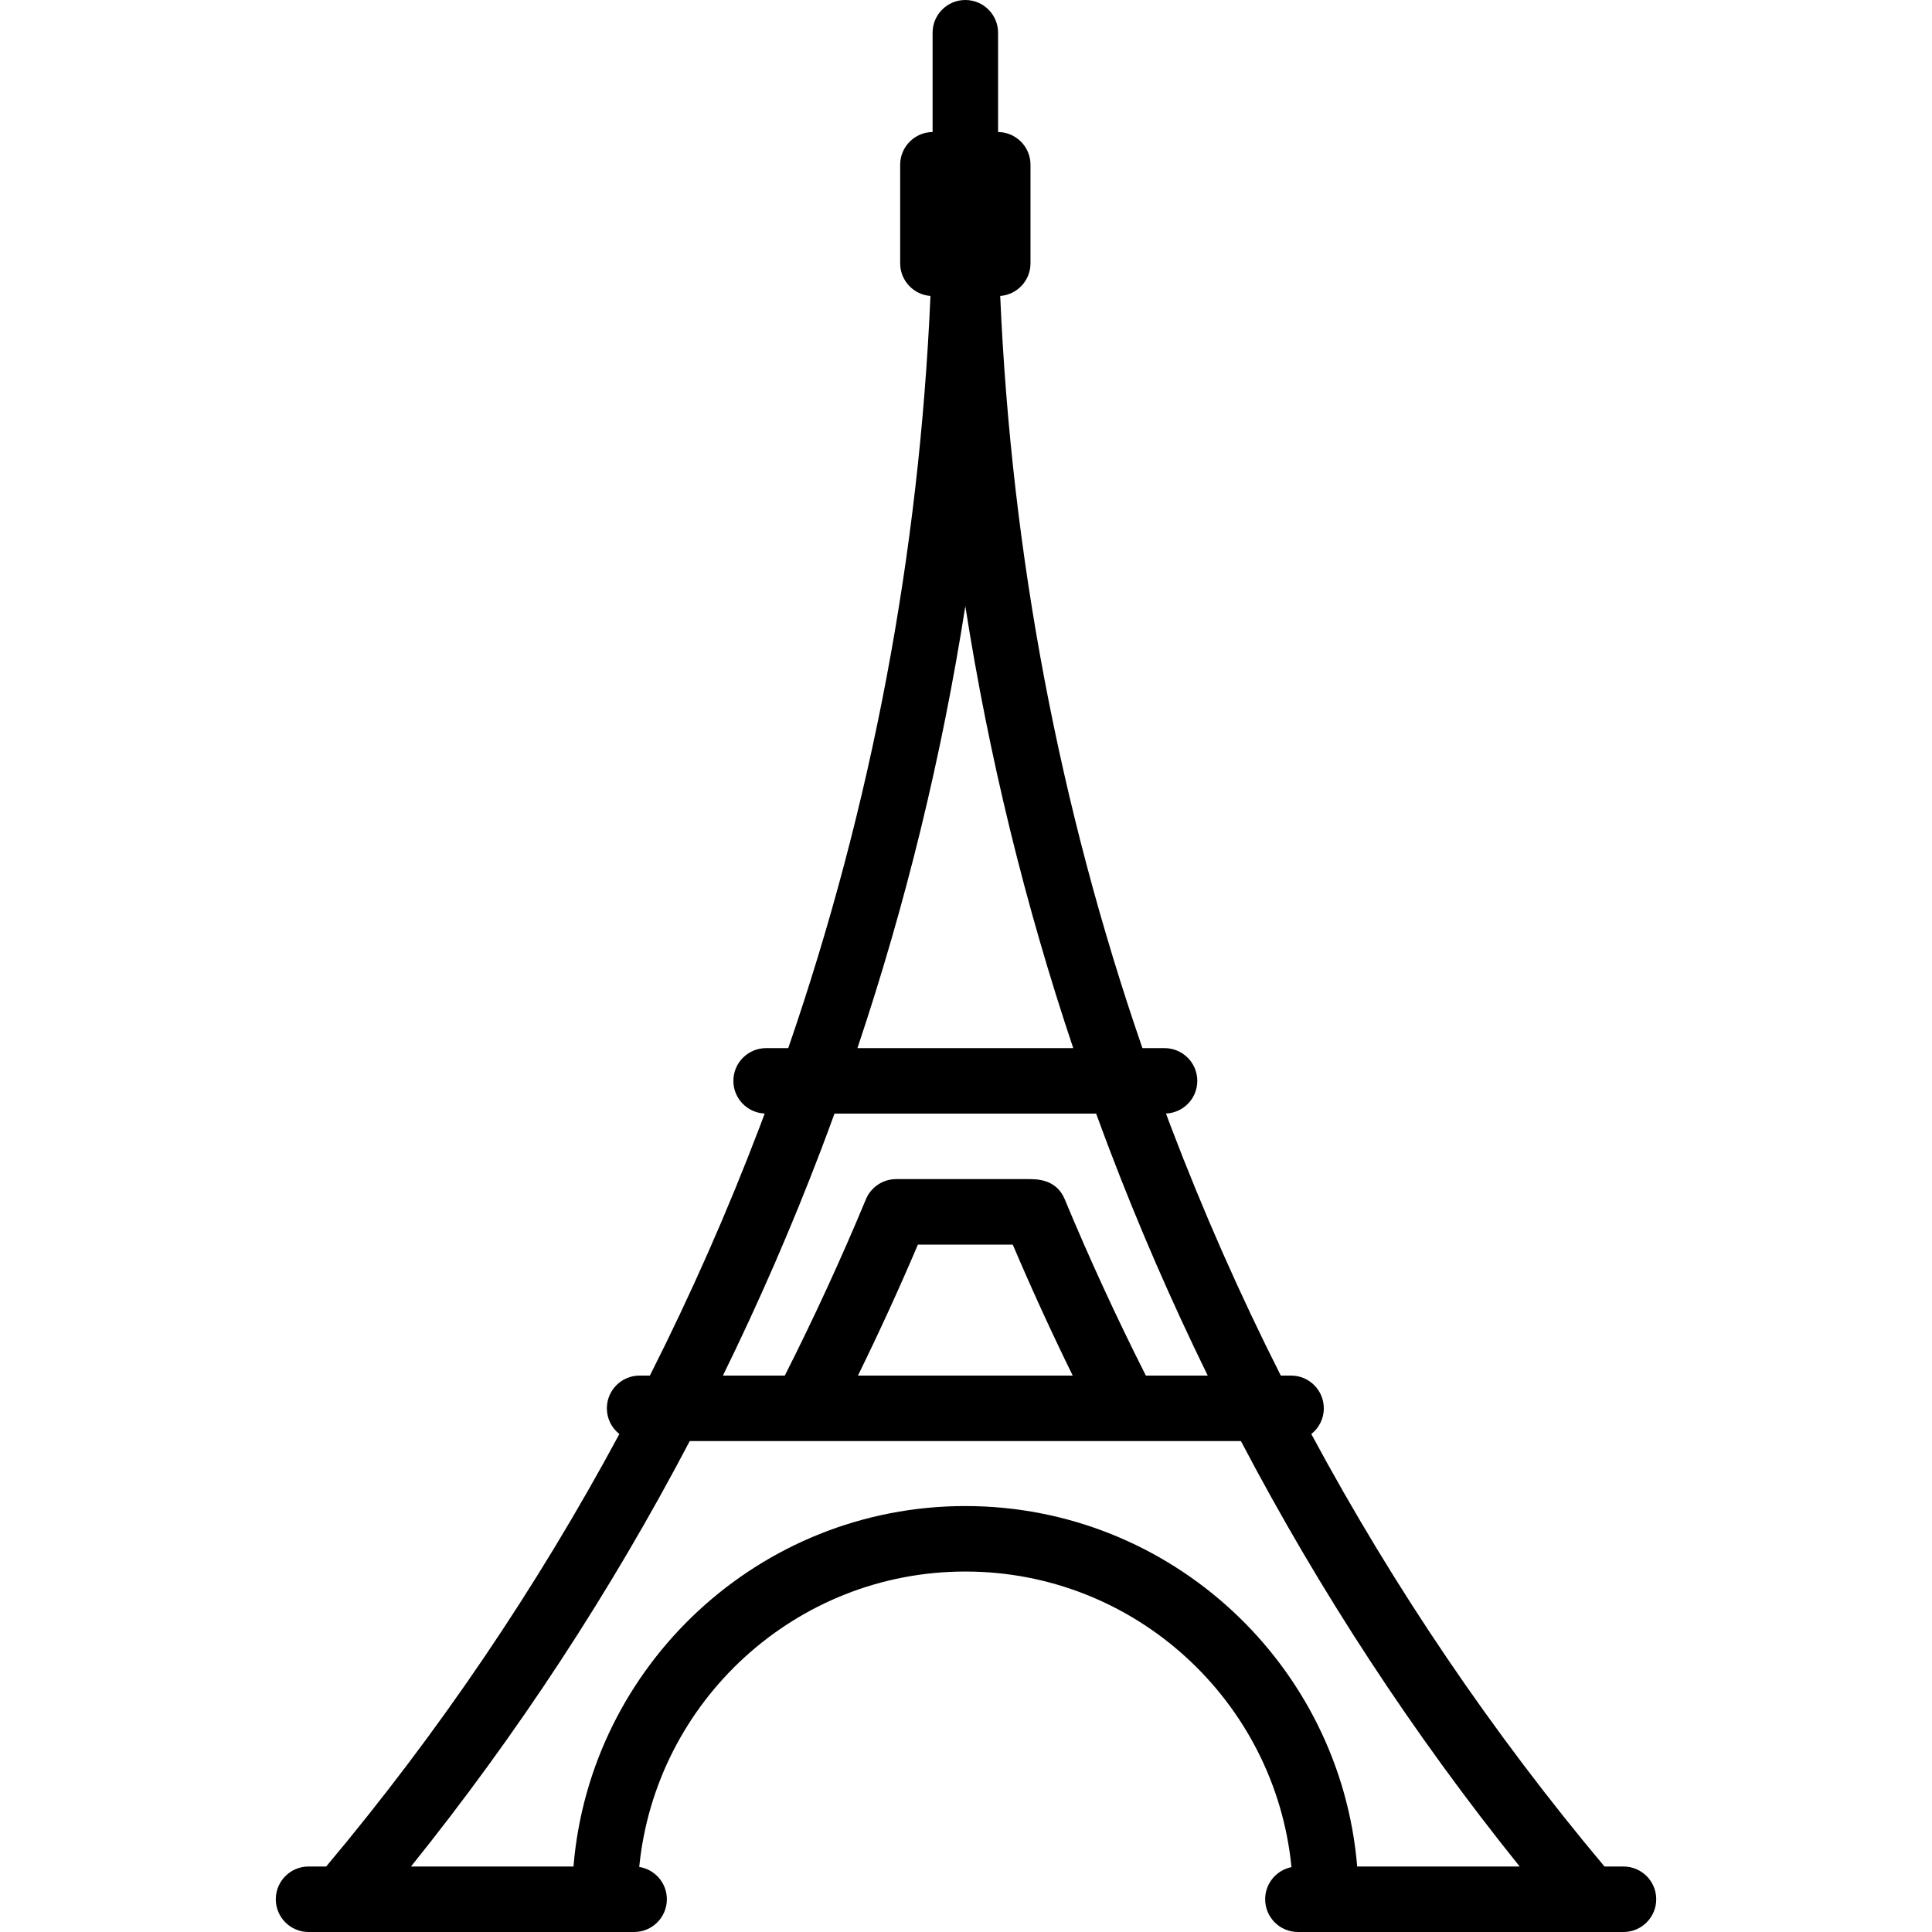
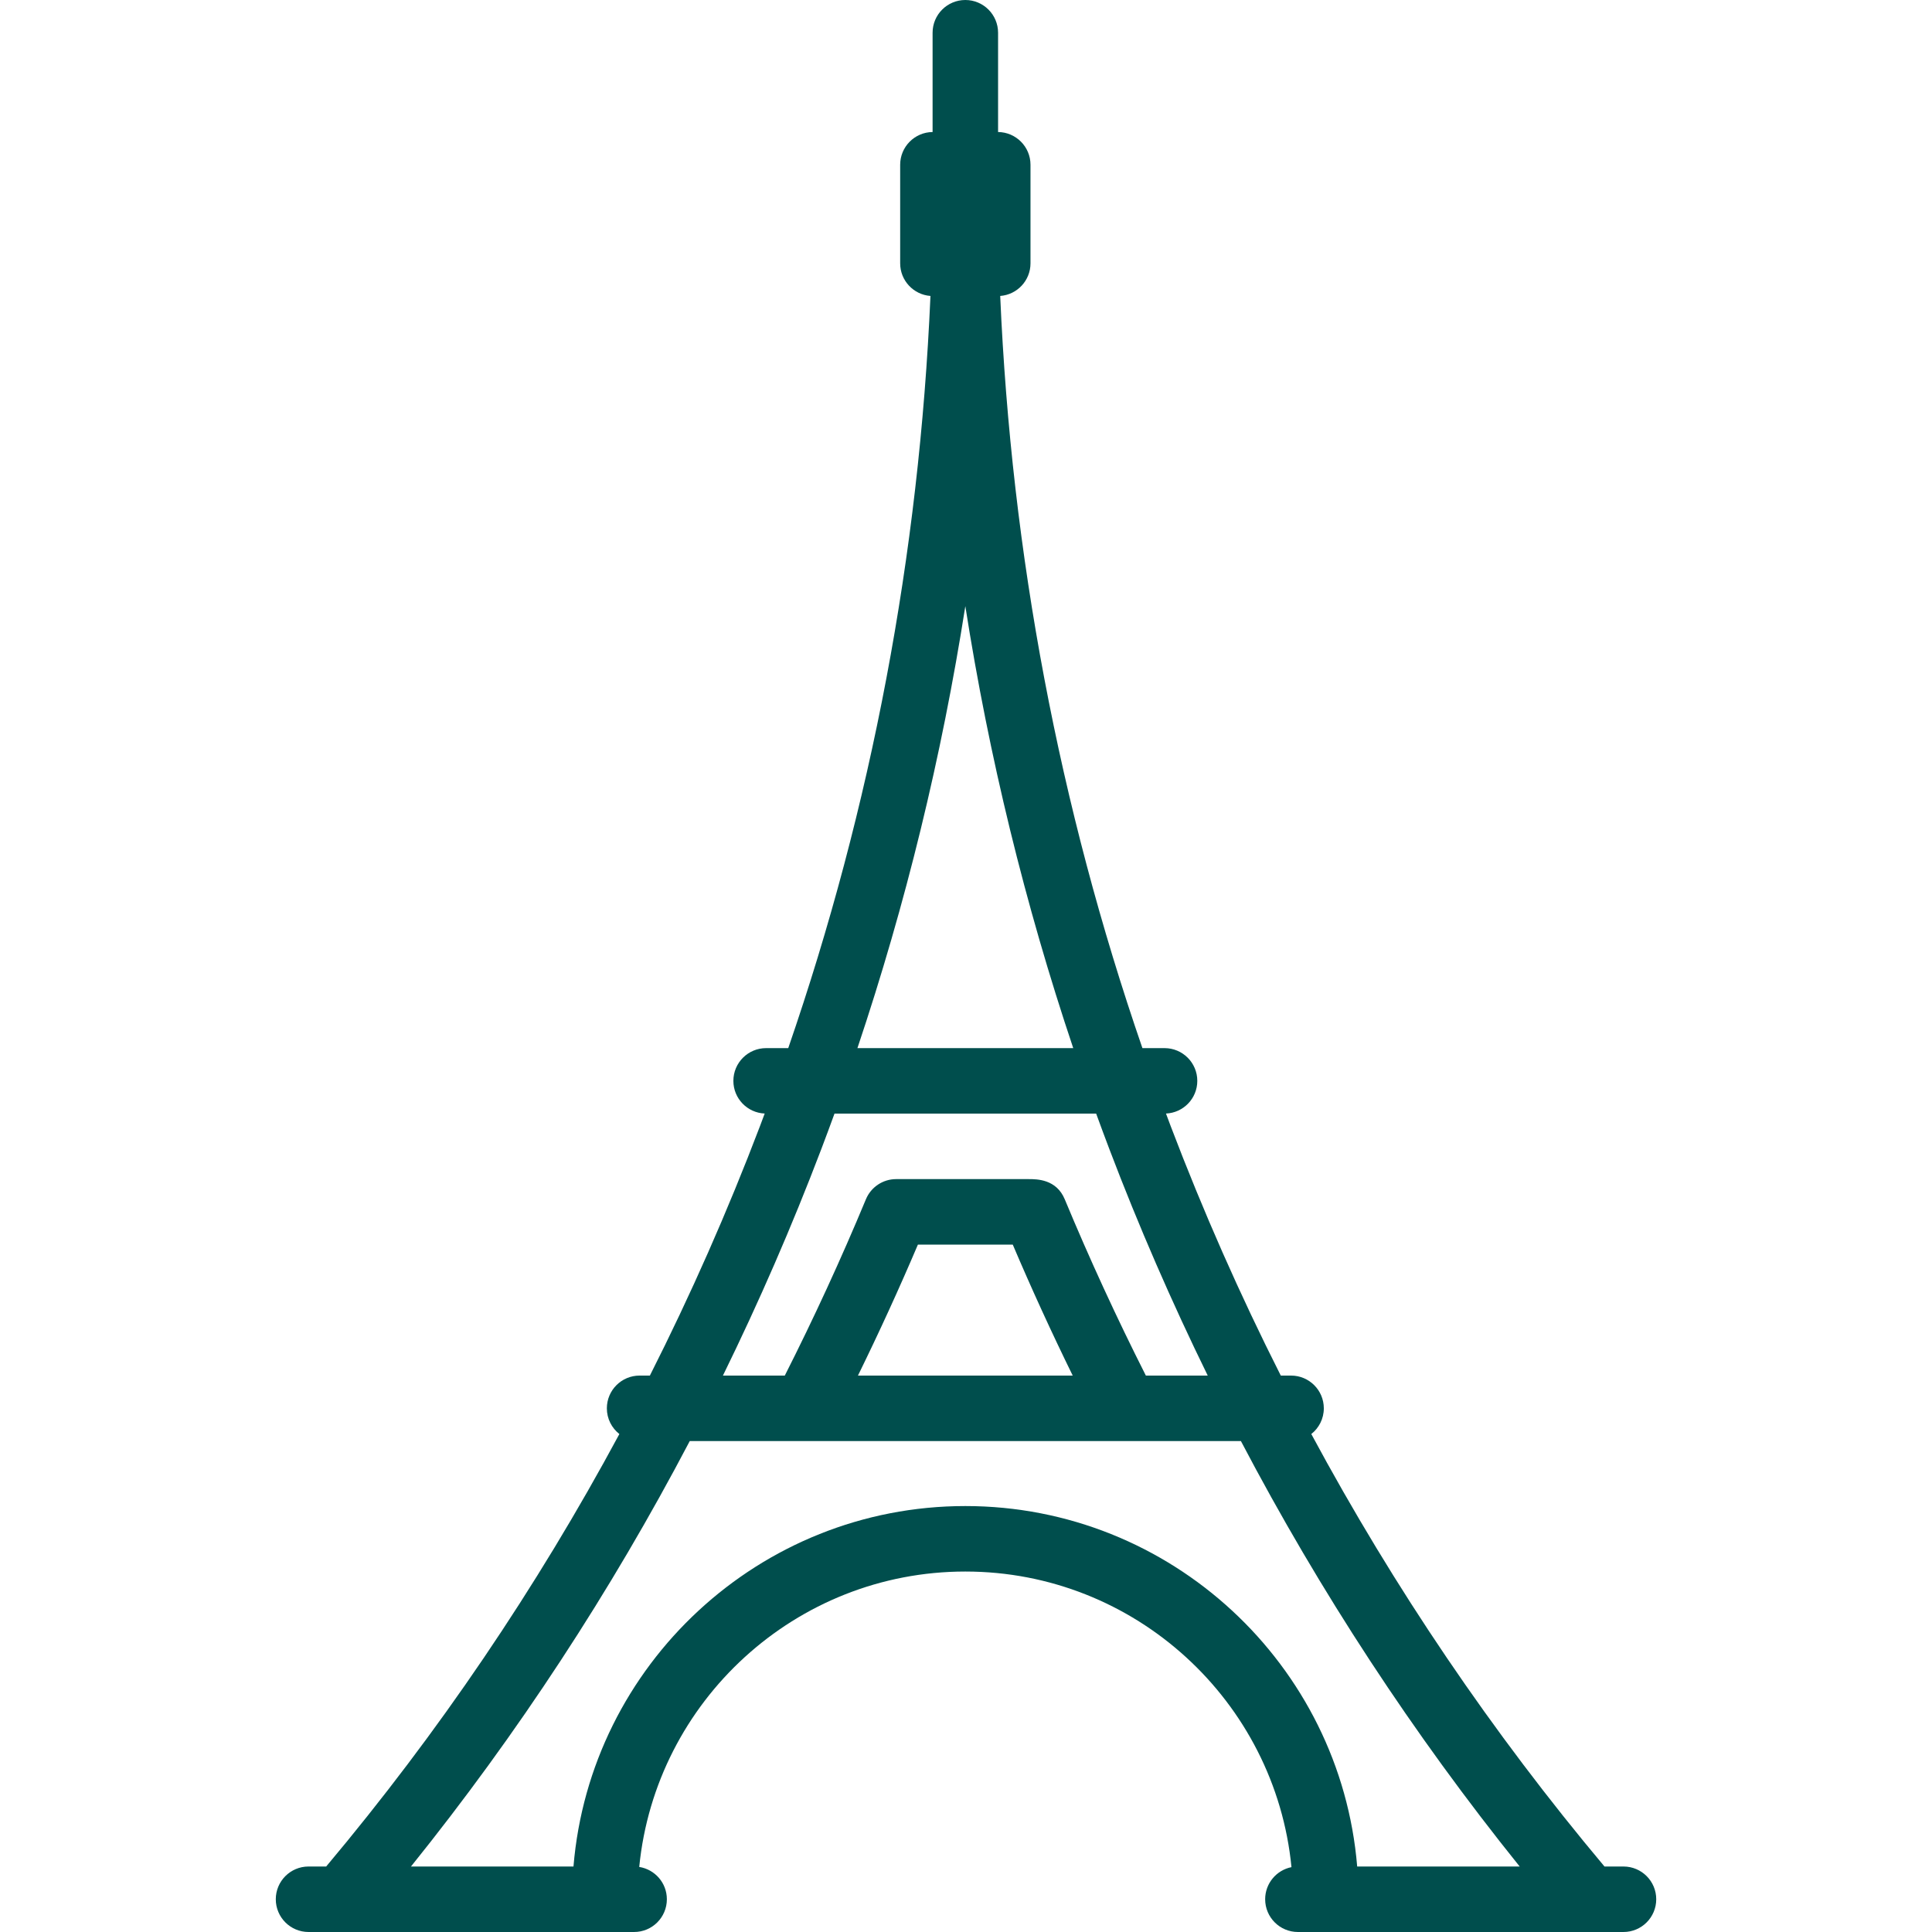
- <svg xmlns="http://www.w3.org/2000/svg" fill="#000000" height="800px" width="800px" version="1.1" id="Capa_1" viewBox="0 0 472 472" xml:space="preserve">
+ <svg xmlns="http://www.w3.org/2000/svg" fill="#004e4d" height="800px" width="800px" version="1.1" id="Capa_1" viewBox="0 0 472 472" xml:space="preserve">
  <path d="M396.625,456h-4.638c-27.449-32.71-51.398-68.051-71.627-105.655c1.859-1.465,3.057-3.731,3.057-6.282c0-4.418-3.582-8-8-8  h-2.511c-9.981-19.746-18.961-40.084-26.907-60.966c-0.386-1.015-0.761-2.035-1.142-3.052c4.255-0.184,7.651-3.682,7.651-7.982  c0-4.418-3.582-8-8-8H279.1c-20.342-58.98-31.997-120.634-34.743-183.76c4.137-0.308,7.399-3.754,7.399-7.97V40.25  c0-4.391-3.539-7.952-7.919-7.996V8c0-4.418-3.582-8-8-8s-8,3.582-8,8v24.254c-4.381,0.044-7.92,3.605-7.92,7.996v24.082  c0,4.216,3.263,7.662,7.4,7.97c-2.746,63.126-14.401,124.781-34.743,183.76h-5.406c-4.418,0-8,3.582-8,8  c0,4.301,3.396,7.798,7.651,7.982c-0.381,1.017-0.756,2.036-1.142,3.052c-7.946,20.882-16.927,41.22-26.907,60.966h-2.511  c-4.418,0-8,3.582-8,8c0,2.551,1.198,4.817,3.057,6.282c-20.23,37.604-44.178,72.945-71.628,105.655h-4.311c-4.418,0-8,3.582-8,8  s3.582,8,8,8h8.039h64.361h7.142c4.418,0,8-3.582,8-8c0-3.992-2.927-7.291-6.749-7.893c3.978-40.455,38.187-72.17,79.67-72.17  c41.5,0,75.719,31.741,79.674,72.219c-3.665,0.731-6.427,3.964-6.427,7.844c0,4.418,3.582,8,8,8h6.816h64.36h8.365  c4.418,0,8-3.582,8-8S401.043,456,396.625,456z M235.837,148.082c5.756,36.743,14.56,72.814,26.362,107.98h-52.724  C221.276,220.896,230.081,184.825,235.837,148.082z M200.629,280.787c1.104-2.901,2.183-5.81,3.245-8.724h63.925  c1.062,2.914,2.141,5.823,3.245,8.724c7.181,18.873,15.207,37.302,24.013,55.276h-15.115c-7.113-14.064-13.773-28.527-19.813-43.061  c-2.045-4.938-6.809-4.938-8.843-4.938l-32.351,0c-3.232,0-6.147,1.945-7.388,4.93c-6.042,14.541-12.701,29.004-19.816,43.07  h-15.115C185.423,318.089,193.448,299.659,200.629,280.787z M262.071,336.063h-52.468c5.16-10.524,10.067-21.231,14.647-32  c6.331,0,16.845,0,23.173,0C252.003,314.833,256.911,325.539,262.071,336.063z M331.569,456  c-4.078-49.241-45.457-88.063-95.732-88.063S144.182,406.759,140.104,456h-39.7c26.026-32.357,48.783-67.116,68.106-103.938h28.289  c0.001,0,0.002,0,0.003,0h78.22c0.007,0,0.014,0.001,0.022,0.001c0.008,0,0.017-0.001,0.025-0.001h28.094  c19.323,36.822,42.08,71.58,68.106,103.938H331.569z" />
</svg>
